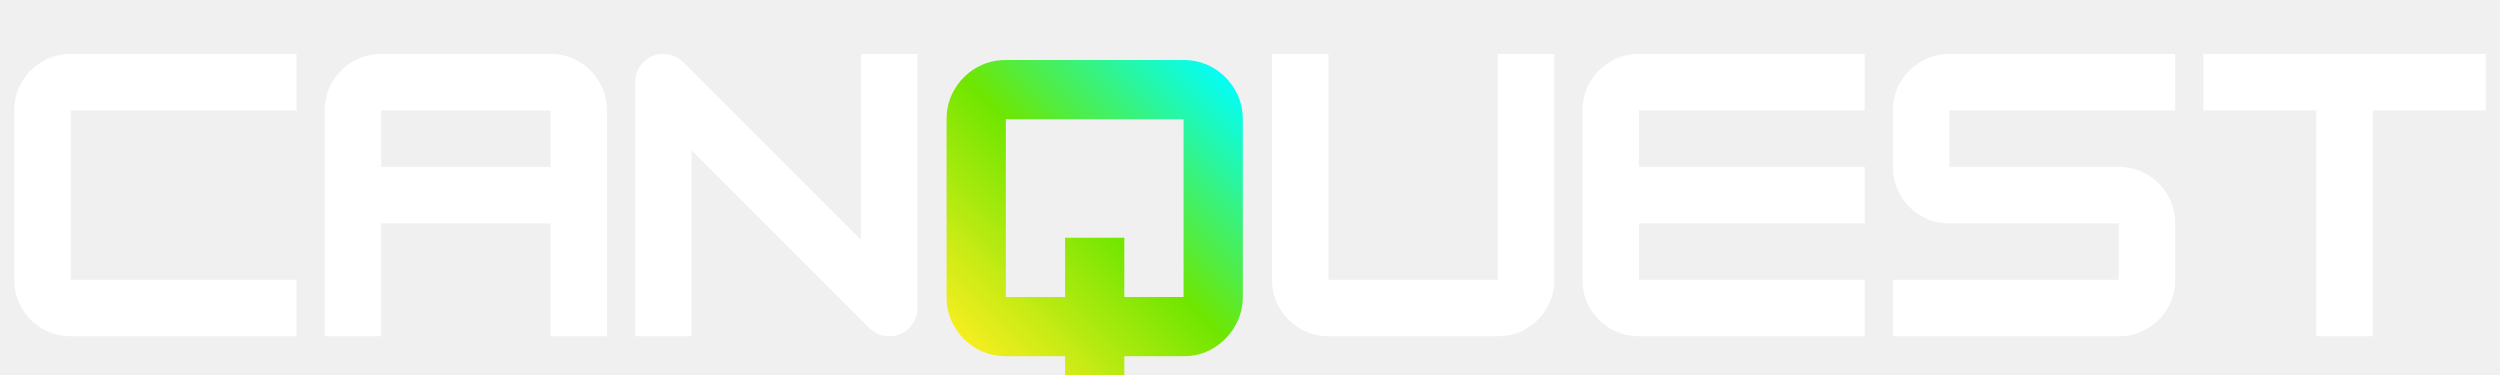
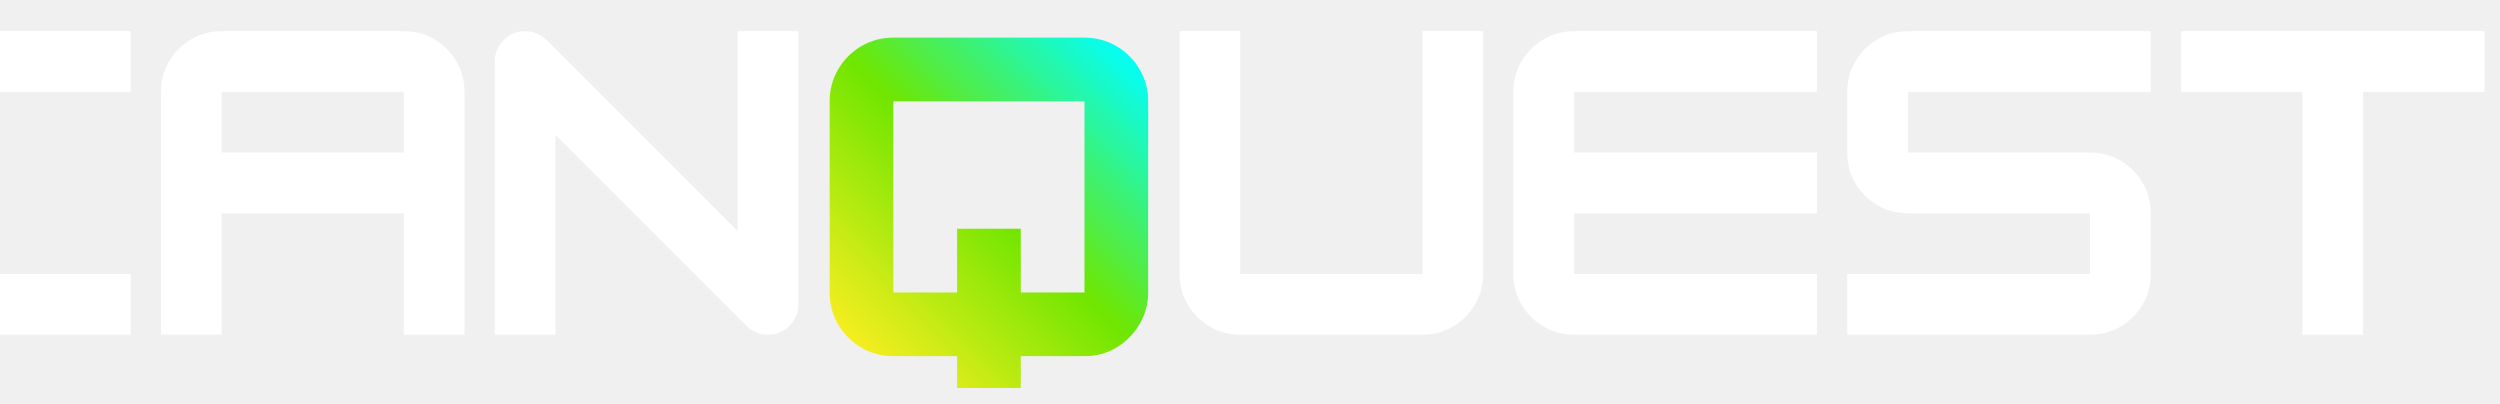
- <svg xmlns="http://www.w3.org/2000/svg" width="600" height="90" viewBox="0 40 600 90" preserveAspectRatio="xMidYMid meet" role="img" aria-label="CanQuest" version="1.0">
+ <svg xmlns="http://www.w3.org/2000/svg" width="558" height="90" viewBox="42 46 558 90" preserveAspectRatio="xMidYMid meet" role="img" aria-label="CanQuest" version="1.0">
  <defs>
    <filter x="0%" y="0%" width="100%" height="100%" id="fc5195f4da">
      <feColorMatrix values="0 0 0 0 1 0 0 0 0 1 0 0 0 0 1 0 0 0 1 0" color-interpolation-filters="sRGB" />
    </filter>
    <g />
    <clipPath id="783a77c47c">
      <path d="M 0.91 0 L 434.559 0 L 434.559 180 L 0.91 180 Z M 0.91 0 " clip-rule="nonzero" />
    </clipPath>
    <clipPath id="900d49b628">
      <path d="M 0.91 0 L 434.559 0 L 434.559 180 L 0.91 180 Z M 0.91 0 " clip-rule="nonzero" />
    </clipPath>
    <clipPath id="60a4125019">
      <path d="M 0.91 0 L 434.559 0 L 434.559 180 L 0.91 180 Z M 0.91 0 " clip-rule="nonzero" />
    </clipPath>
    <linearGradient x1="-694.115" gradientTransform="matrix(0.164666, 0, 0, 0.16472, 178.6353, 27.90101)" y1="1308.57" x2="1169.018" gradientUnits="userSpaceOnUse" y2="-554.566" id="466e4039d2">
      <stop stop-opacity="1" stop-color="rgb(98.039%, 93.329%, 12.939%)" offset="0" />
      <stop stop-opacity="1" stop-color="rgb(98.039%, 93.329%, 12.939%)" offset="0.25" />
      <stop stop-opacity="1" stop-color="rgb(98.039%, 93.329%, 12.939%)" offset="0.293" />
      <stop stop-opacity="1" stop-color="rgb(98.039%, 93.329%, 12.939%)" offset="0.375" />
      <stop stop-opacity="1" stop-color="rgb(98.039%, 93.329%, 12.939%)" offset="0.391" />
      <stop stop-opacity="1" stop-color="rgb(97.029%, 93.271%, 12.7%)" offset="0.395" />
      <stop stop-opacity="1" stop-color="rgb(96.019%, 93.213%, 12.46%)" offset="0.398" />
      <stop stop-opacity="1" stop-color="rgb(94%, 93.097%, 11.98%)" offset="0.402" />
      <stop stop-opacity="1" stop-color="rgb(91.982%, 92.981%, 11.501%)" offset="0.406" />
      <stop stop-opacity="1" stop-color="rgb(89.963%, 92.865%, 11.021%)" offset="0.41" />
      <stop stop-opacity="1" stop-color="rgb(87.944%, 92.749%, 10.542%)" offset="0.414" />
      <stop stop-opacity="1" stop-color="rgb(85.925%, 92.633%, 10.063%)" offset="0.418" />
      <stop stop-opacity="1" stop-color="rgb(83.907%, 92.517%, 9.584%)" offset="0.422" />
      <stop stop-opacity="1" stop-color="rgb(81.888%, 92.401%, 9.105%)" offset="0.426" />
      <stop stop-opacity="1" stop-color="rgb(79.869%, 92.285%, 8.626%)" offset="0.43" />
      <stop stop-opacity="1" stop-color="rgb(77.85%, 92.169%, 8.147%)" offset="0.434" />
      <stop stop-opacity="1" stop-color="rgb(75.832%, 92.055%, 7.668%)" offset="0.438" />
      <stop stop-opacity="1" stop-color="rgb(73.813%, 91.939%, 7.188%)" offset="0.441" />
      <stop stop-opacity="1" stop-color="rgb(71.794%, 91.823%, 6.709%)" offset="0.445" />
      <stop stop-opacity="1" stop-color="rgb(69.774%, 91.707%, 6.23%)" offset="0.449" />
      <stop stop-opacity="1" stop-color="rgb(67.755%, 91.591%, 5.751%)" offset="0.453" />
      <stop stop-opacity="1" stop-color="rgb(65.736%, 91.475%, 5.27%)" offset="0.457" />
      <stop stop-opacity="1" stop-color="rgb(63.718%, 91.359%, 4.791%)" offset="0.461" />
      <stop stop-opacity="1" stop-color="rgb(61.699%, 91.243%, 4.312%)" offset="0.465" />
      <stop stop-opacity="1" stop-color="rgb(59.68%, 91.127%, 3.833%)" offset="0.469" />
      <stop stop-opacity="1" stop-color="rgb(57.661%, 91.011%, 3.354%)" offset="0.473" />
      <stop stop-opacity="1" stop-color="rgb(55.643%, 90.895%, 2.875%)" offset="0.477" />
      <stop stop-opacity="1" stop-color="rgb(53.624%, 90.779%, 2.396%)" offset="0.48" />
      <stop stop-opacity="1" stop-color="rgb(51.605%, 90.663%, 1.917%)" offset="0.484" />
      <stop stop-opacity="1" stop-color="rgb(49.586%, 90.547%, 1.437%)" offset="0.488" />
      <stop stop-opacity="1" stop-color="rgb(47.568%, 90.431%, 0.958%)" offset="0.492" />
      <stop stop-opacity="1" stop-color="rgb(45.549%, 90.315%, 0.479%)" offset="0.496" />
      <stop stop-opacity="1" stop-color="rgb(43.53%, 90.199%, 0%)" offset="0.5" />
      <stop stop-opacity="1" stop-color="rgb(41.917%, 90.562%, 3.702%)" offset="0.504" />
      <stop stop-opacity="1" stop-color="rgb(40.306%, 90.926%, 7.405%)" offset="0.508" />
      <stop stop-opacity="1" stop-color="rgb(38.693%, 91.287%, 11.108%)" offset="0.512" />
      <stop stop-opacity="1" stop-color="rgb(37.08%, 91.65%, 14.812%)" offset="0.516" />
      <stop stop-opacity="1" stop-color="rgb(35.468%, 92.014%, 18.515%)" offset="0.52" />
      <stop stop-opacity="1" stop-color="rgb(33.856%, 92.377%, 22.22%)" offset="0.523" />
      <stop stop-opacity="1" stop-color="rgb(32.243%, 92.74%, 25.923%)" offset="0.527" />
      <stop stop-opacity="1" stop-color="rgb(30.632%, 93.103%, 29.626%)" offset="0.531" />
      <stop stop-opacity="1" stop-color="rgb(29.019%, 93.466%, 33.33%)" offset="0.535" />
      <stop stop-opacity="1" stop-color="rgb(27.408%, 93.829%, 37.035%)" offset="0.539" />
      <stop stop-opacity="1" stop-color="rgb(25.795%, 94.191%, 40.738%)" offset="0.543" />
      <stop stop-opacity="1" stop-color="rgb(24.184%, 94.554%, 44.441%)" offset="0.547" />
      <stop stop-opacity="1" stop-color="rgb(22.571%, 94.917%, 48.145%)" offset="0.551" />
      <stop stop-opacity="1" stop-color="rgb(20.959%, 95.28%, 51.848%)" offset="0.555" />
      <stop stop-opacity="1" stop-color="rgb(19.347%, 95.644%, 55.551%)" offset="0.559" />
      <stop stop-opacity="1" stop-color="rgb(17.735%, 96.007%, 59.256%)" offset="0.562" />
      <stop stop-opacity="1" stop-color="rgb(16.122%, 96.368%, 62.959%)" offset="0.566" />
      <stop stop-opacity="1" stop-color="rgb(14.511%, 96.732%, 66.663%)" offset="0.57" />
      <stop stop-opacity="1" stop-color="rgb(12.898%, 97.095%, 70.366%)" offset="0.574" />
      <stop stop-opacity="1" stop-color="rgb(11.287%, 97.458%, 74.069%)" offset="0.578" />
      <stop stop-opacity="1" stop-color="rgb(9.674%, 97.821%, 77.773%)" offset="0.582" />
      <stop stop-opacity="1" stop-color="rgb(8.063%, 98.184%, 81.477%)" offset="0.586" />
      <stop stop-opacity="1" stop-color="rgb(6.45%, 98.547%, 85.181%)" offset="0.59" />
      <stop stop-opacity="1" stop-color="rgb(4.837%, 98.911%, 88.884%)" offset="0.594" />
      <stop stop-opacity="1" stop-color="rgb(3.224%, 99.272%, 92.587%)" offset="0.598" />
      <stop stop-opacity="1" stop-color="rgb(1.613%, 99.635%, 96.291%)" offset="0.602" />
      <stop stop-opacity="1" stop-color="rgb(0.806%, 99.817%, 98.145%)" offset="0.605" />
      <stop stop-opacity="1" stop-color="rgb(0%, 100%, 100%)" offset="0.609" />
      <stop stop-opacity="1" stop-color="rgb(0%, 100%, 100%)" offset="0.625" />
      <stop stop-opacity="1" stop-color="rgb(0%, 100%, 100%)" offset="0.707" />
      <stop stop-opacity="1" stop-color="rgb(0%, 100%, 100%)" offset="0.75" />
      <stop stop-opacity="1" stop-color="rgb(0%, 100%, 100%)" offset="1" />
    </linearGradient>
    <clipPath id="9e12b7ffb4">
      <rect x="0" width="435" y="0" height="180" />
    </clipPath>
    <clipPath id="93735e6921">
      <path d="M 0.91 0 L 434.559 0 L 434.559 180 L 0.91 180 Z M 0.91 0 " clip-rule="nonzero" />
    </clipPath>
    <clipPath id="cd8959662d">
      <rect x="0" width="435" y="0" height="180" />
    </clipPath>
    <clipPath id="e107295f31">
      <rect x="0" width="435" y="0" height="180" />
    </clipPath>
    <mask id="c4f25edcea">
      <g filter="url(#fc5195f4da)">
        <g>
          <g clip-path="url(#e107295f31)">
            <g clip-path="url(#93735e6921)">
              <g>
                <g clip-path="url(#cd8959662d)">
                  <g fill="#000000" fill-opacity="1">
                    <g transform="translate(178.6186, 125.4931)">
                      <g>
                        <path d="M 17.781 -71.094 L 60.438 -71.094 C 63.039 -71.094 65.422 -70.457 67.578 -69.188 C 69.742 -67.914 71.461 -66.195 72.734 -64.031 C 74.016 -61.875 74.656 -59.488 74.656 -56.875 L 74.656 -14.219 C 74.656 -11.664 74.016 -9.305 72.734 -7.141 C 71.461 -4.984 69.758 -3.254 67.625 -1.953 C 65.5 -0.648 63.102 0 60.438 0 L 46.219 0 L 46.219 7.109 L 32 7.109 L 32 0 L 17.781 0 C 15.164 0 12.773 -0.633 10.609 -1.906 C 8.453 -3.188 6.738 -4.906 5.469 -7.062 C 4.195 -9.227 3.562 -11.613 3.562 -14.219 L 3.562 -56.875 C 3.562 -59.488 4.195 -61.875 5.469 -64.031 C 6.738 -66.195 8.453 -67.914 10.609 -69.188 C 12.773 -70.457 15.164 -71.094 17.781 -71.094 Z M 46.219 -14.219 L 60.438 -14.219 L 60.438 -56.875 L 17.781 -56.875 L 17.781 -14.219 L 32 -14.219 L 32 -28.438 L 46.219 -28.438 Z M 46.219 -14.219 " />
                      </g>
                    </g>
                  </g>
                </g>
              </g>
            </g>
          </g>
        </g>
      </g>
    </mask>
    <clipPath id="9e326e4023">
      <path d="M 0.91 0 L 434.559 0 L 434.559 180 L 0.91 180 Z M 0.91 0 " clip-rule="nonzero" />
    </clipPath>
    <clipPath id="b244a0cc4c">
      <rect x="0" width="435" y="0" height="180" />
    </clipPath>
    <clipPath id="5bab04188d">
      <rect x="0" width="435" y="0" height="180" />
    </clipPath>
    <clipPath id="24223c8b62">
      <rect x="0" width="435" y="0" height="180" />
    </clipPath>
    <clipPath id="b5a058e51d">
      <rect x="0" width="226" y="0" height="102" />
    </clipPath>
    <clipPath id="60ed380e6a">
      <rect x="0" width="299" y="0" height="102" />
    </clipPath>
    <clipPath id="446e59fc58">
      <rect x="0" width="600" y="0" height="180" />
    </clipPath>
  </defs>
  <g transform="matrix(1, 0, 0, 1, 0, 0)">
    <g clip-path="url(#446e59fc58)">
      <g transform="matrix(1, 0, 0, 1, 45, 0)">
        <g clip-path="url(#24223c8b62)">
          <g clip-path="url(#783a77c47c)">
            <g>
              <g clip-path="url(#5bab04188d)">
                <g clip-path="url(#900d49b628)">
                  <g mask="url(#c4f25edcea)">
                    <g>
                      <g clip-path="url(#b244a0cc4c)">
                        <g clip-path="url(#9e326e4023)">
                          <path fill="url(#466e4039d2)" d="M 0.91 0 L 0.91 180 L 434.559 180 L 434.559 0 Z M 0.91 0 " fill-rule="nonzero" />
                        </g>
                      </g>
                    </g>
                  </g>
                </g>
              </g>
            </g>
          </g>
        </g>
      </g>
      <g transform="matrix(1, 0, 0, 1, 0, 38)">
        <g clip-path="url(#b5a058e51d)">
          <g fill="#ffffff" fill-opacity="1">
            <g transform="translate(0.0293025, 82.70322)">
              <g>
                <path d="M 71.141 0 L 16.938 0 C 14.457 0 12.188 -0.602 10.125 -1.812 C 8.062 -3.031 6.422 -4.672 5.203 -6.734 C 3.992 -8.797 3.391 -11.066 3.391 -13.547 L 3.391 -54.203 C 3.391 -56.68 3.992 -58.953 5.203 -61.016 C 6.422 -63.078 8.062 -64.711 10.125 -65.922 C 12.188 -67.141 14.457 -67.75 16.938 -67.75 L 71.141 -67.75 L 71.141 -54.203 L 16.938 -54.203 L 16.938 -13.547 L 71.141 -13.547 Z M 71.141 0 " />
              </g>
            </g>
          </g>
          <g fill="#ffffff" fill-opacity="1">
            <g transform="translate(74.53708, 82.70322)">
              <g>
                <path d="M 16.938 -67.75 L 57.594 -67.75 C 60.07 -67.75 62.344 -67.141 64.406 -65.922 C 66.469 -64.711 68.102 -63.078 69.312 -61.016 C 70.531 -58.953 71.141 -56.68 71.141 -54.203 L 71.141 0 L 57.594 0 L 57.594 -27.094 L 16.938 -27.094 L 16.938 0 L 3.391 0 L 3.391 -54.203 C 3.391 -56.68 3.992 -58.953 5.203 -61.016 C 6.422 -63.078 8.062 -64.711 10.125 -65.922 C 12.188 -67.141 14.457 -67.75 16.938 -67.75 Z M 16.938 -54.203 L 16.938 -40.656 L 57.594 -40.656 L 57.594 -54.203 Z M 16.938 -54.203 " />
              </g>
            </g>
          </g>
          <g fill="#ffffff" fill-opacity="1">
            <g transform="translate(149.0449, 82.70322)">
              <g>
                <path d="M 16.938 0 L 3.391 0 L 3.391 -60.969 C 3.391 -62.832 4.051 -64.426 5.375 -65.75 C 6.707 -67.082 8.301 -67.75 10.156 -67.75 C 12.02 -67.75 13.629 -67.07 14.984 -65.719 L 57.594 -23.125 L 57.594 -67.75 L 71.141 -67.75 L 71.141 -6.781 C 71.141 -4.914 70.473 -3.316 69.141 -1.984 C 67.816 -0.66 66.223 0 64.359 0 C 62.492 0 60.883 -0.676 59.531 -2.031 L 16.938 -44.625 Z M 16.938 0 " />
              </g>
            </g>
          </g>
        </g>
      </g>
      <g transform="matrix(1, 0, 0, 1, 301, 38)">
        <g clip-path="url(#60ed380e6a)">
          <g fill="#ffffff" fill-opacity="1">
            <g transform="translate(0.894733, 82.70322)">
              <g>
                <path d="M 57.594 0 L 16.938 0 C 14.457 0 12.188 -0.602 10.125 -1.812 C 8.062 -3.031 6.422 -4.672 5.203 -6.734 C 3.992 -8.797 3.391 -11.066 3.391 -13.547 L 3.391 -67.75 L 16.938 -67.75 L 16.938 -13.547 L 57.594 -13.547 L 57.594 -67.75 L 71.141 -67.75 L 71.141 -13.547 C 71.141 -11.066 70.531 -8.797 69.312 -6.734 C 68.102 -4.672 66.469 -3.031 64.406 -1.812 C 62.344 -0.602 60.07 0 57.594 0 Z M 57.594 0 " />
              </g>
            </g>
          </g>
          <g fill="#ffffff" fill-opacity="1">
            <g transform="translate(75.40251, 82.70322)">
              <g>
                <path d="M 71.141 -67.75 L 71.141 -54.203 L 16.938 -54.203 L 16.938 -40.656 L 71.141 -40.656 L 71.141 -27.094 L 16.938 -27.094 L 16.938 -13.547 L 71.141 -13.547 L 71.141 0 L 16.938 0 C 14.457 0 12.188 -0.602 10.125 -1.812 C 8.062 -3.031 6.422 -4.672 5.203 -6.734 C 3.992 -8.797 3.391 -11.066 3.391 -13.547 L 3.391 -54.203 C 3.391 -56.68 3.992 -58.953 5.203 -61.016 C 6.422 -63.078 8.062 -64.711 10.125 -65.922 C 12.188 -67.141 14.457 -67.75 16.938 -67.75 Z M 71.141 -67.75 " />
              </g>
            </g>
          </g>
          <g fill="#ffffff" fill-opacity="1">
            <g transform="translate(149.9103, 82.70322)">
              <g>
                <path d="M 71.141 -67.75 L 71.141 -54.203 L 16.938 -54.203 L 16.938 -40.656 L 57.594 -40.656 C 60.07 -40.656 62.344 -40.047 64.406 -38.828 C 66.469 -37.617 68.102 -35.984 69.312 -33.922 C 70.531 -31.859 71.141 -29.582 71.141 -27.094 L 71.141 -13.547 C 71.141 -11.066 70.531 -8.797 69.312 -6.734 C 68.102 -4.672 66.469 -3.031 64.406 -1.812 C 62.344 -0.602 60.07 0 57.594 0 L 3.391 0 L 3.391 -13.547 L 57.594 -13.547 L 57.594 -27.094 L 16.938 -27.094 C 14.457 -27.094 12.188 -27.695 10.125 -28.906 C 8.062 -30.125 6.422 -31.766 5.203 -33.828 C 3.992 -35.891 3.391 -38.164 3.391 -40.656 L 3.391 -54.203 C 3.391 -56.68 3.992 -58.953 5.203 -61.016 C 6.422 -63.078 8.062 -64.711 10.125 -65.922 C 12.188 -67.141 14.457 -67.75 16.938 -67.75 Z M 71.141 -67.75 " />
              </g>
            </g>
          </g>
          <g fill="#ffffff" fill-opacity="1">
            <g transform="translate(224.4181, 82.70322)">
              <g>
                <path d="M 71.141 -67.75 L 71.141 -54.203 L 44.031 -54.203 L 44.031 0 L 30.484 0 L 30.484 -54.203 L 3.391 -54.203 L 3.391 -67.75 Z M 71.141 -67.75 " />
              </g>
            </g>
          </g>
        </g>
      </g>
    </g>
  </g>
</svg>
